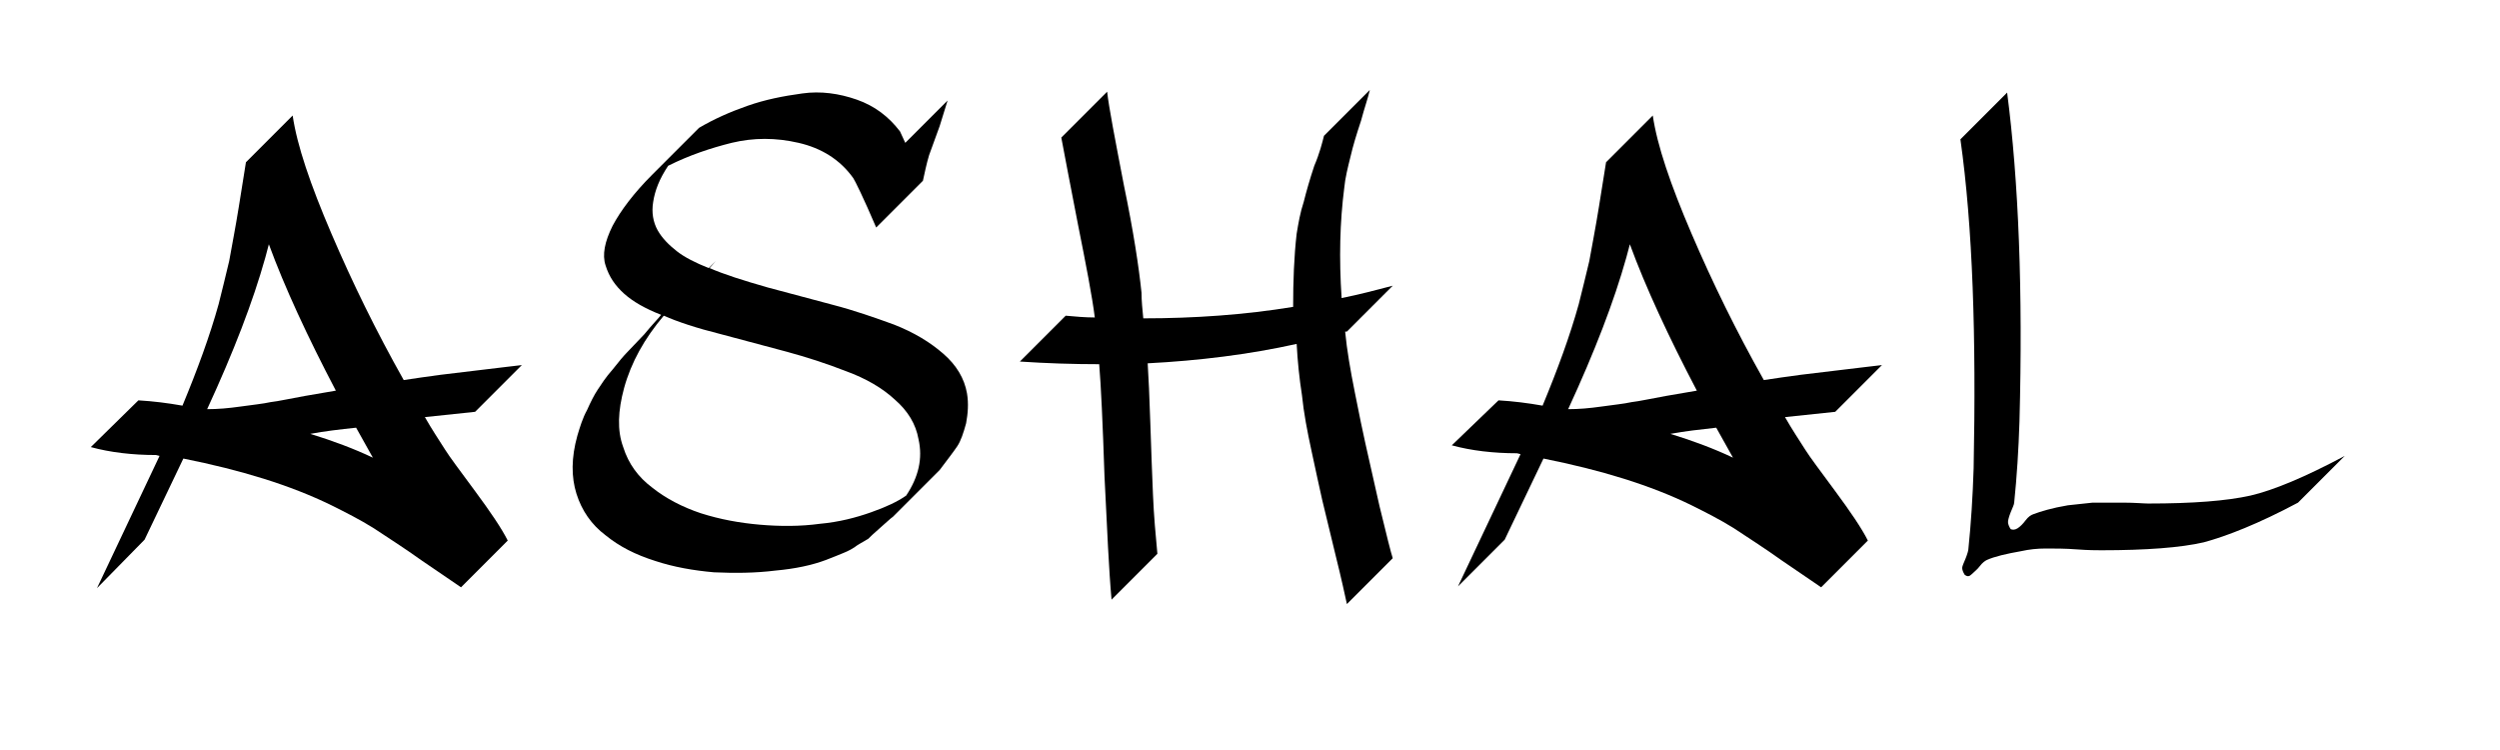
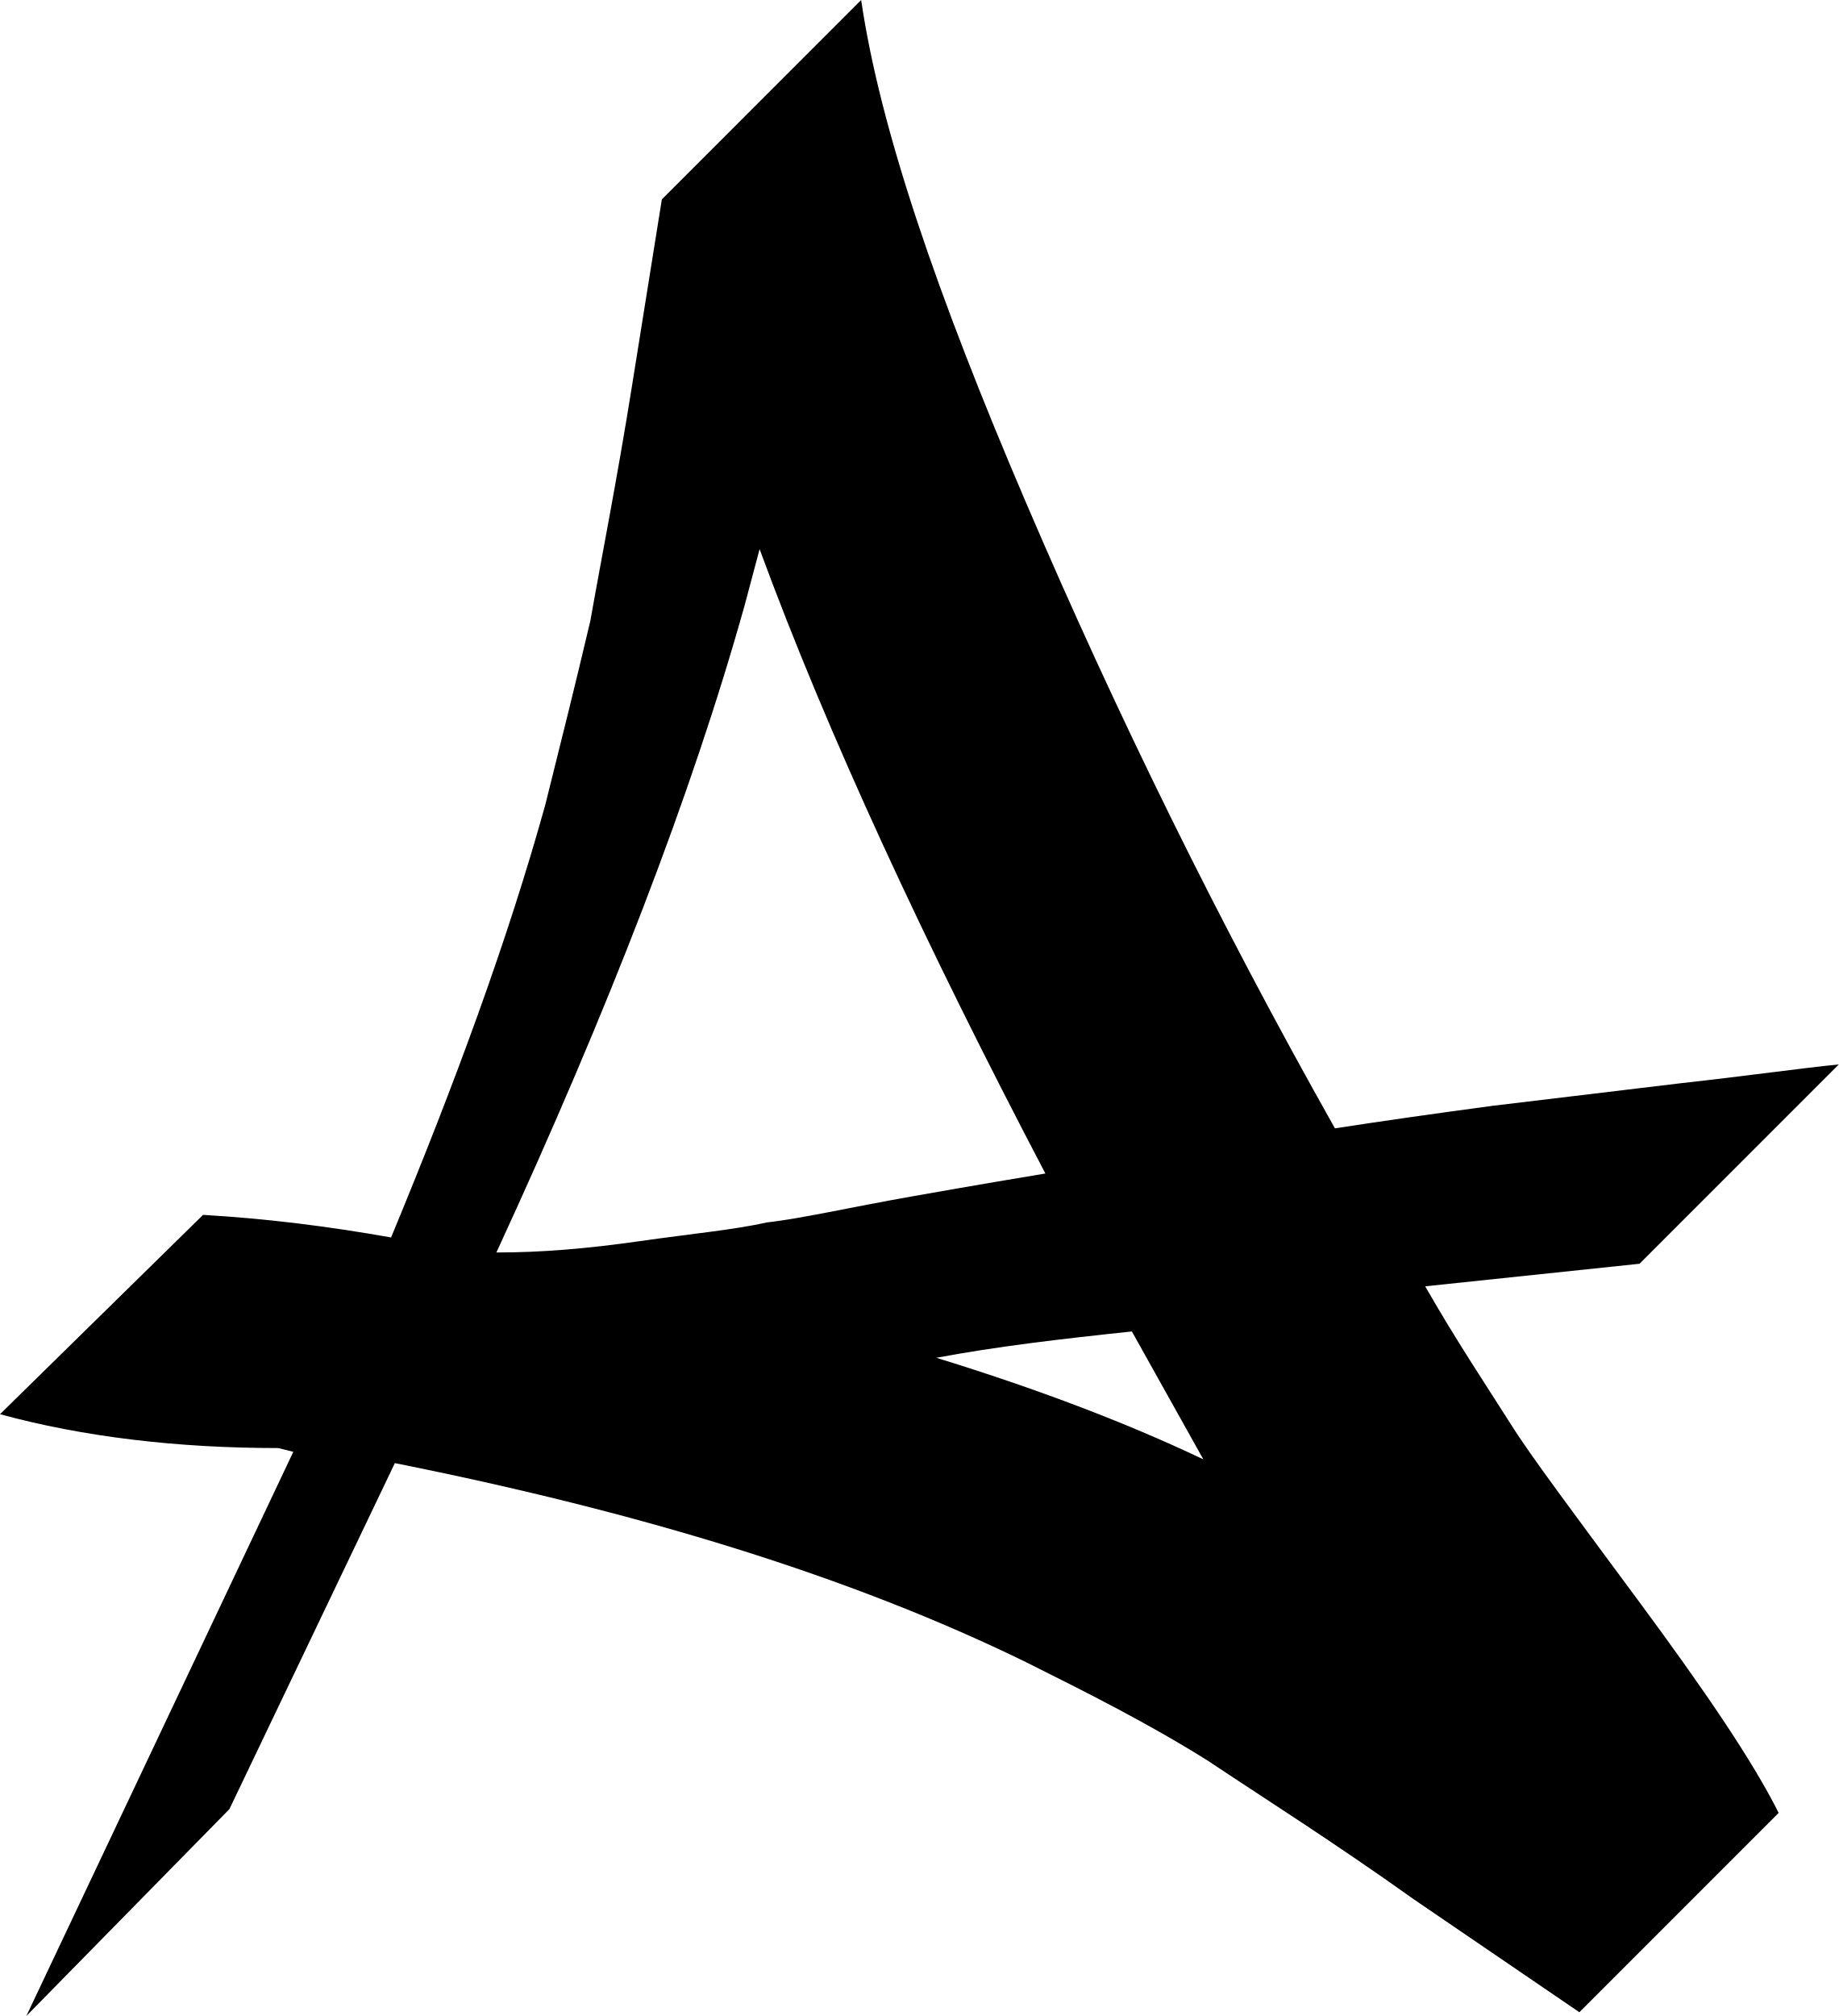
- <svg xmlns="http://www.w3.org/2000/svg" viewBox="0 0 283.5 85">
-   <g>
-     <path d="M15.7,45.4c1.7,0.1,3.3,0.3,5,0.6c1.7-4.1,3.1-7.9,4.1-11.5c0.4-1.6,0.8-3.2,1.2-4.9c0.3-1.7,0.7-3.7,1.1-6.2l0.8-5   l5.3-5.3c0.5,3.4,2,7.8,4.4,13.4c2.4,5.6,5.1,11.1,8.2,16.6c1.3-0.2,2.7-0.4,4.2-0.6l5-0.6c1.8-0.2,3.2-0.4,4.2-0.5l-5.3,5.3   l-5.7,0.6c0.8,1.4,1.6,2.6,2.3,3.7c0.5,0.8,1.7,2.4,3.4,4.7c1.7,2.3,3,4.2,3.7,5.6l-5.3,5.3l-4.4-3c-2.1-1.5-4-2.7-5.5-3.7   c-1.6-1-3.2-1.8-4.8-2.6c-4.7-2.3-10.3-4-16.8-5.3l-4.4,9.2L11,66.7l7.1-15l-0.4-0.1c-2.7,0-5.2-0.3-7.4-0.9L15.7,45.4z M38.1,44.3   c-3.2-6.1-5.8-11.7-7.6-16.6l-0.4,1.5c-1.4,5-3.6,10.7-6.6,17.2c1.2,0,2.4-0.1,3.8-0.3c1.4-0.2,2.5-0.3,3.4-0.5   c0.9-0.1,2.2-0.4,3.9-0.7C36.3,44.6,37.5,44.4,38.1,44.3z M35.2,49.2c2.6,0.8,5,1.7,7.1,2.7l-1.9-3.4   C38.5,48.7,36.8,48.9,35.2,49.2z" />
-     <path d="M75,35.7c-1.8-0.7-3.2-1.5-4.2-2.4c-1-0.9-1.7-1.9-2.1-3.2c-0.4-1.2-0.1-2.7,0.8-4.5c0.9-1.7,2.4-3.7,4.5-5.8l5.3-5.3   c1.7-1,3.5-1.8,5.5-2.5c2-0.7,4-1.1,6.2-1.4c2.1-0.3,4.2,0,6.2,0.7c2,0.7,3.6,1.9,4.9,3.6l0.6,1.3l4.8-4.8l-0.9,2.9l-1.2,3.3   c-0.3,1-0.5,2-0.7,2.9l-5.3,5.3c-1.5-3.5-2.4-5.3-2.6-5.6c-1.5-2.1-3.6-3.4-6.2-4c-2.6-0.6-5.1-0.6-7.6,0c-2.4,0.6-4.8,1.4-7.2,2.6   c-1,1.5-1.5,2.8-1.7,4.1c-0.2,1.2,0,2.3,0.5,3.2c0.5,0.9,1.3,1.7,2.2,2.4c0.9,0.7,2.1,1.3,3.6,1.9l0.8-0.8l-0.7,0.8   c1.6,0.7,3.8,1.4,6.6,2.2l7.5,2c2.3,0.6,4.6,1.4,6.8,2.2c2.3,0.9,4.1,2,5.6,3.3c1.5,1.3,2.4,2.8,2.7,4.5c0.2,1.2,0.1,2.3-0.1,3.4   c-0.3,1.1-0.6,2-1,2.6c-0.4,0.6-1.1,1.5-2,2.7l-5.3,5.3c-0.3,0.2-0.8,0.7-1.5,1.3c-0.7,0.6-1.1,1-1.3,1.2l-1.2,0.7   c-0.5,0.4-1.1,0.7-1.6,0.9c-0.5,0.2-1.2,0.5-2,0.8c-1.6,0.6-3.5,1-5.7,1.2C85.6,65,83.3,65,81,64.9c-2.3-0.2-4.6-0.6-6.7-1.3   c-2.2-0.7-4-1.6-5.6-2.9c-1.6-1.2-2.7-2.8-3.3-4.7c-0.6-1.9-0.6-4.1,0.1-6.6c0.3-1,0.6-2,1.1-2.9c0.4-0.9,0.8-1.7,1.2-2.3   c0.4-0.6,0.9-1.4,1.7-2.3c0.7-0.9,1.3-1.6,1.6-1.9l2-2.1C74,36.8,74.7,36.1,75,35.7z M75.3,35.8c-2.2,2.6-3.7,5.3-4.5,8.2   c-0.7,2.6-0.8,4.8-0.1,6.7c0.6,1.9,1.7,3.4,3.3,4.6c1.5,1.2,3.4,2.2,5.5,2.9c2.2,0.7,4.4,1.1,6.7,1.3c2.3,0.2,4.6,0.2,6.8-0.1   c2.2-0.2,4.1-0.7,5.8-1.3c1.7-0.6,3-1.2,4-1.9c1.4-2.1,1.9-4.2,1.4-6.4c-0.3-1.7-1.2-3.2-2.7-4.5c-1.4-1.3-3.3-2.4-5.5-3.2   c-2.3-0.9-4.5-1.6-6.7-2.2l-7.5-2C79,37.2,76.9,36.5,75.3,35.8z" />
-     <path d="M150.2,15.4l5.2-5.2c-0.2,0.9-0.6,2-1,3.5c-0.5,1.5-0.9,2.8-1.2,4.1c-0.3,1.2-0.6,2.4-0.7,3.5c-0.5,3.9-0.6,8-0.3,12.5   c2-0.4,3.9-0.9,5.8-1.4l-5.2,5.2h-0.2c0.2,2.1,0.6,4.4,1.1,6.9c0.5,2.5,0.9,4.5,1.2,5.8l1.6,7.1c0.8,3.3,1.3,5.3,1.5,5.9l-5.2,5.2   c-0.2-0.9-0.6-2.8-1.3-5.6l-1.5-6.2c-0.3-1.3-0.7-3.2-1.2-5.5c-0.5-2.3-0.9-4.4-1.1-6.4c-0.3-1.9-0.5-3.9-0.6-5.8   c-5.4,1.2-11.1,1.9-16.9,2.2c0.1,1.5,0.2,3.8,0.3,6.8c0.1,3,0.2,5.8,0.3,8.1c0.1,2.4,0.3,4.6,0.5,6.7l-5.2,5.2   c-0.3-3.3-0.5-7.9-0.8-14c-0.2-6-0.4-10.3-0.6-12.7c-3,0-6-0.1-9-0.3l5.2-5.2c1.1,0.1,2.2,0.2,3.3,0.2c-0.3-2.4-1-6-1.9-10.5   c-0.9-4.6-1.5-7.8-1.9-9.9l5.2-5.2c0.2,1.8,0.9,5.4,1.9,10.6c1.1,5.3,1.7,9.3,2,12.2c0,0.9,0.1,1.9,0.2,2.9c5.8,0,11.5-0.4,17-1.3   c0-2.9,0.1-5.7,0.4-8.3c0.2-1.2,0.4-2.4,0.8-3.6c0.3-1.2,0.7-2.6,1.2-4.1C149.7,17.4,150,16.2,150.2,15.4z" />
-     <path d="M170,45.4c1.7,0.1,3.3,0.3,5,0.6c1.7-4.1,3.1-7.9,4.1-11.5c0.4-1.6,0.8-3.2,1.2-4.9c0.3-1.7,0.7-3.7,1.1-6.2l0.8-5l5.3-5.3   c0.5,3.4,2,7.8,4.4,13.4c2.4,5.6,5.1,11.1,8.2,16.6c1.3-0.2,2.7-0.4,4.2-0.6l5-0.6c1.8-0.2,3.2-0.4,4.2-0.5l-5.3,5.3l-5.7,0.6   c0.8,1.4,1.6,2.6,2.3,3.7c0.5,0.8,1.7,2.4,3.4,4.7c1.7,2.3,3,4.2,3.7,5.6l-5.3,5.3l-4.4-3c-2.1-1.5-4-2.7-5.5-3.7   c-1.6-1-3.2-1.8-4.8-2.6c-4.7-2.3-10.3-4-16.8-5.3l-4.4,9.2l-5.3,5.3l7.1-15l-0.4-0.1c-2.7,0-5.2-0.3-7.4-0.9L170,45.4z    M192.5,44.3c-3.2-6.1-5.8-11.7-7.6-16.6l-0.4,1.5c-1.4,5-3.6,10.7-6.6,17.2c1.2,0,2.4-0.1,3.8-0.3c1.4-0.2,2.5-0.3,3.4-0.5   c0.9-0.1,2.2-0.4,3.9-0.7C190.7,44.6,191.9,44.4,192.5,44.3z M189.5,49.2c2.6,0.8,5,1.7,7.1,2.7l-1.9-3.4   C192.9,48.7,191.1,48.9,189.5,49.2z" />
-     <path d="M222.4,15.8l5.3-5.3c1.3,10,1.8,22.5,1.4,37.3c-0.1,3.2-0.3,6.3-0.6,9.2c0,0.2-0.2,0.6-0.4,1.1c-0.2,0.5-0.3,0.9-0.3,1.1   c0,0.2,0.1,0.5,0.3,0.8c0.2,0.1,0.5,0.1,0.8-0.1c0.3-0.2,0.6-0.5,0.9-0.9c0.3-0.4,0.6-0.6,0.9-0.7c0.8-0.3,2.1-0.7,3.9-1   c0.9-0.1,1.8-0.2,2.8-0.3c1,0,2.2,0,3.5,0s2.3,0.1,2.8,0.1c5.1,0,8.9-0.3,11.6-0.9c2.6-0.6,6.2-2.1,10.7-4.5l-5.3,5.3   c-4.5,2.4-8.1,3.8-10.7,4.5c-2.6,0.6-6.5,0.9-11.6,0.9c-0.5,0-1.5,0-2.8-0.1c-1.3-0.1-2.5-0.1-3.5-0.1c-1,0-1.9,0.1-2.8,0.3   c-1.7,0.3-3,0.6-3.9,1c-0.2,0.1-0.5,0.3-0.8,0.7c-0.3,0.4-0.6,0.6-0.9,0.9s-0.5,0.3-0.8,0.1c-0.2-0.3-0.3-0.6-0.3-0.8   c0-0.2,0.2-0.6,0.4-1.1c0.2-0.5,0.3-0.9,0.3-1c0.3-2.9,0.5-6,0.6-9.2C224.2,38.2,223.8,25.7,222.4,15.8z" />
-   </g>
+ <svg xmlns="http://www.w3.org/2000/svg" version="1.1" id="Layer_1" x="0px" y="0px" width="105.563px" height="115.708px" viewBox="0 0 105.563 115.708" enable-background="new 0 0 105.563 115.708" xml:space="preserve">
+   <path d="M11.657,69.727c3.67,0.217,7.124,0.648,10.794,1.296c3.67-8.851,6.692-17.054,8.851-24.826  c0.863-3.454,1.728-6.908,2.591-10.578c0.647-3.67,1.511-7.987,2.374-13.384l1.728-10.793L49.436,0  c1.079,7.34,4.317,16.838,9.498,28.927s11.01,23.962,17.701,35.834c2.807-0.432,5.829-0.863,9.067-1.295l10.793-1.295  c3.886-0.432,6.908-0.863,9.067-1.079L94.121,72.533l-12.305,1.295c1.727,3.023,3.454,5.613,4.965,7.988  c1.079,1.727,3.67,5.181,7.34,10.146s6.476,9.066,7.987,12.089l-11.441,11.441l-9.498-6.477c-4.534-3.237-8.636-5.828-11.873-7.987  c-3.454-2.158-6.908-3.886-10.362-5.612c-10.146-4.965-22.235-8.635-36.267-11.441l-9.498,19.86L1.512,115.708l15.326-32.381  l-0.863-0.216c-5.828,0-11.226-0.647-15.975-1.943L11.657,69.727z M60.013,67.353c-6.907-13.168-12.521-25.257-16.406-35.835  l-0.863,3.238c-3.022,10.793-7.771,23.098-14.248,37.13c2.591,0,5.182-0.216,8.203-0.647c3.022-0.432,5.397-0.647,7.34-1.08  c1.943-0.215,4.749-0.863,8.419-1.51C56.127,68,58.718,67.568,60.013,67.353z M53.753,77.93c5.612,1.728,10.793,3.67,15.327,5.829  l-4.102-7.34C60.876,76.852,57.207,77.283,53.753,77.93z" />
</svg>
